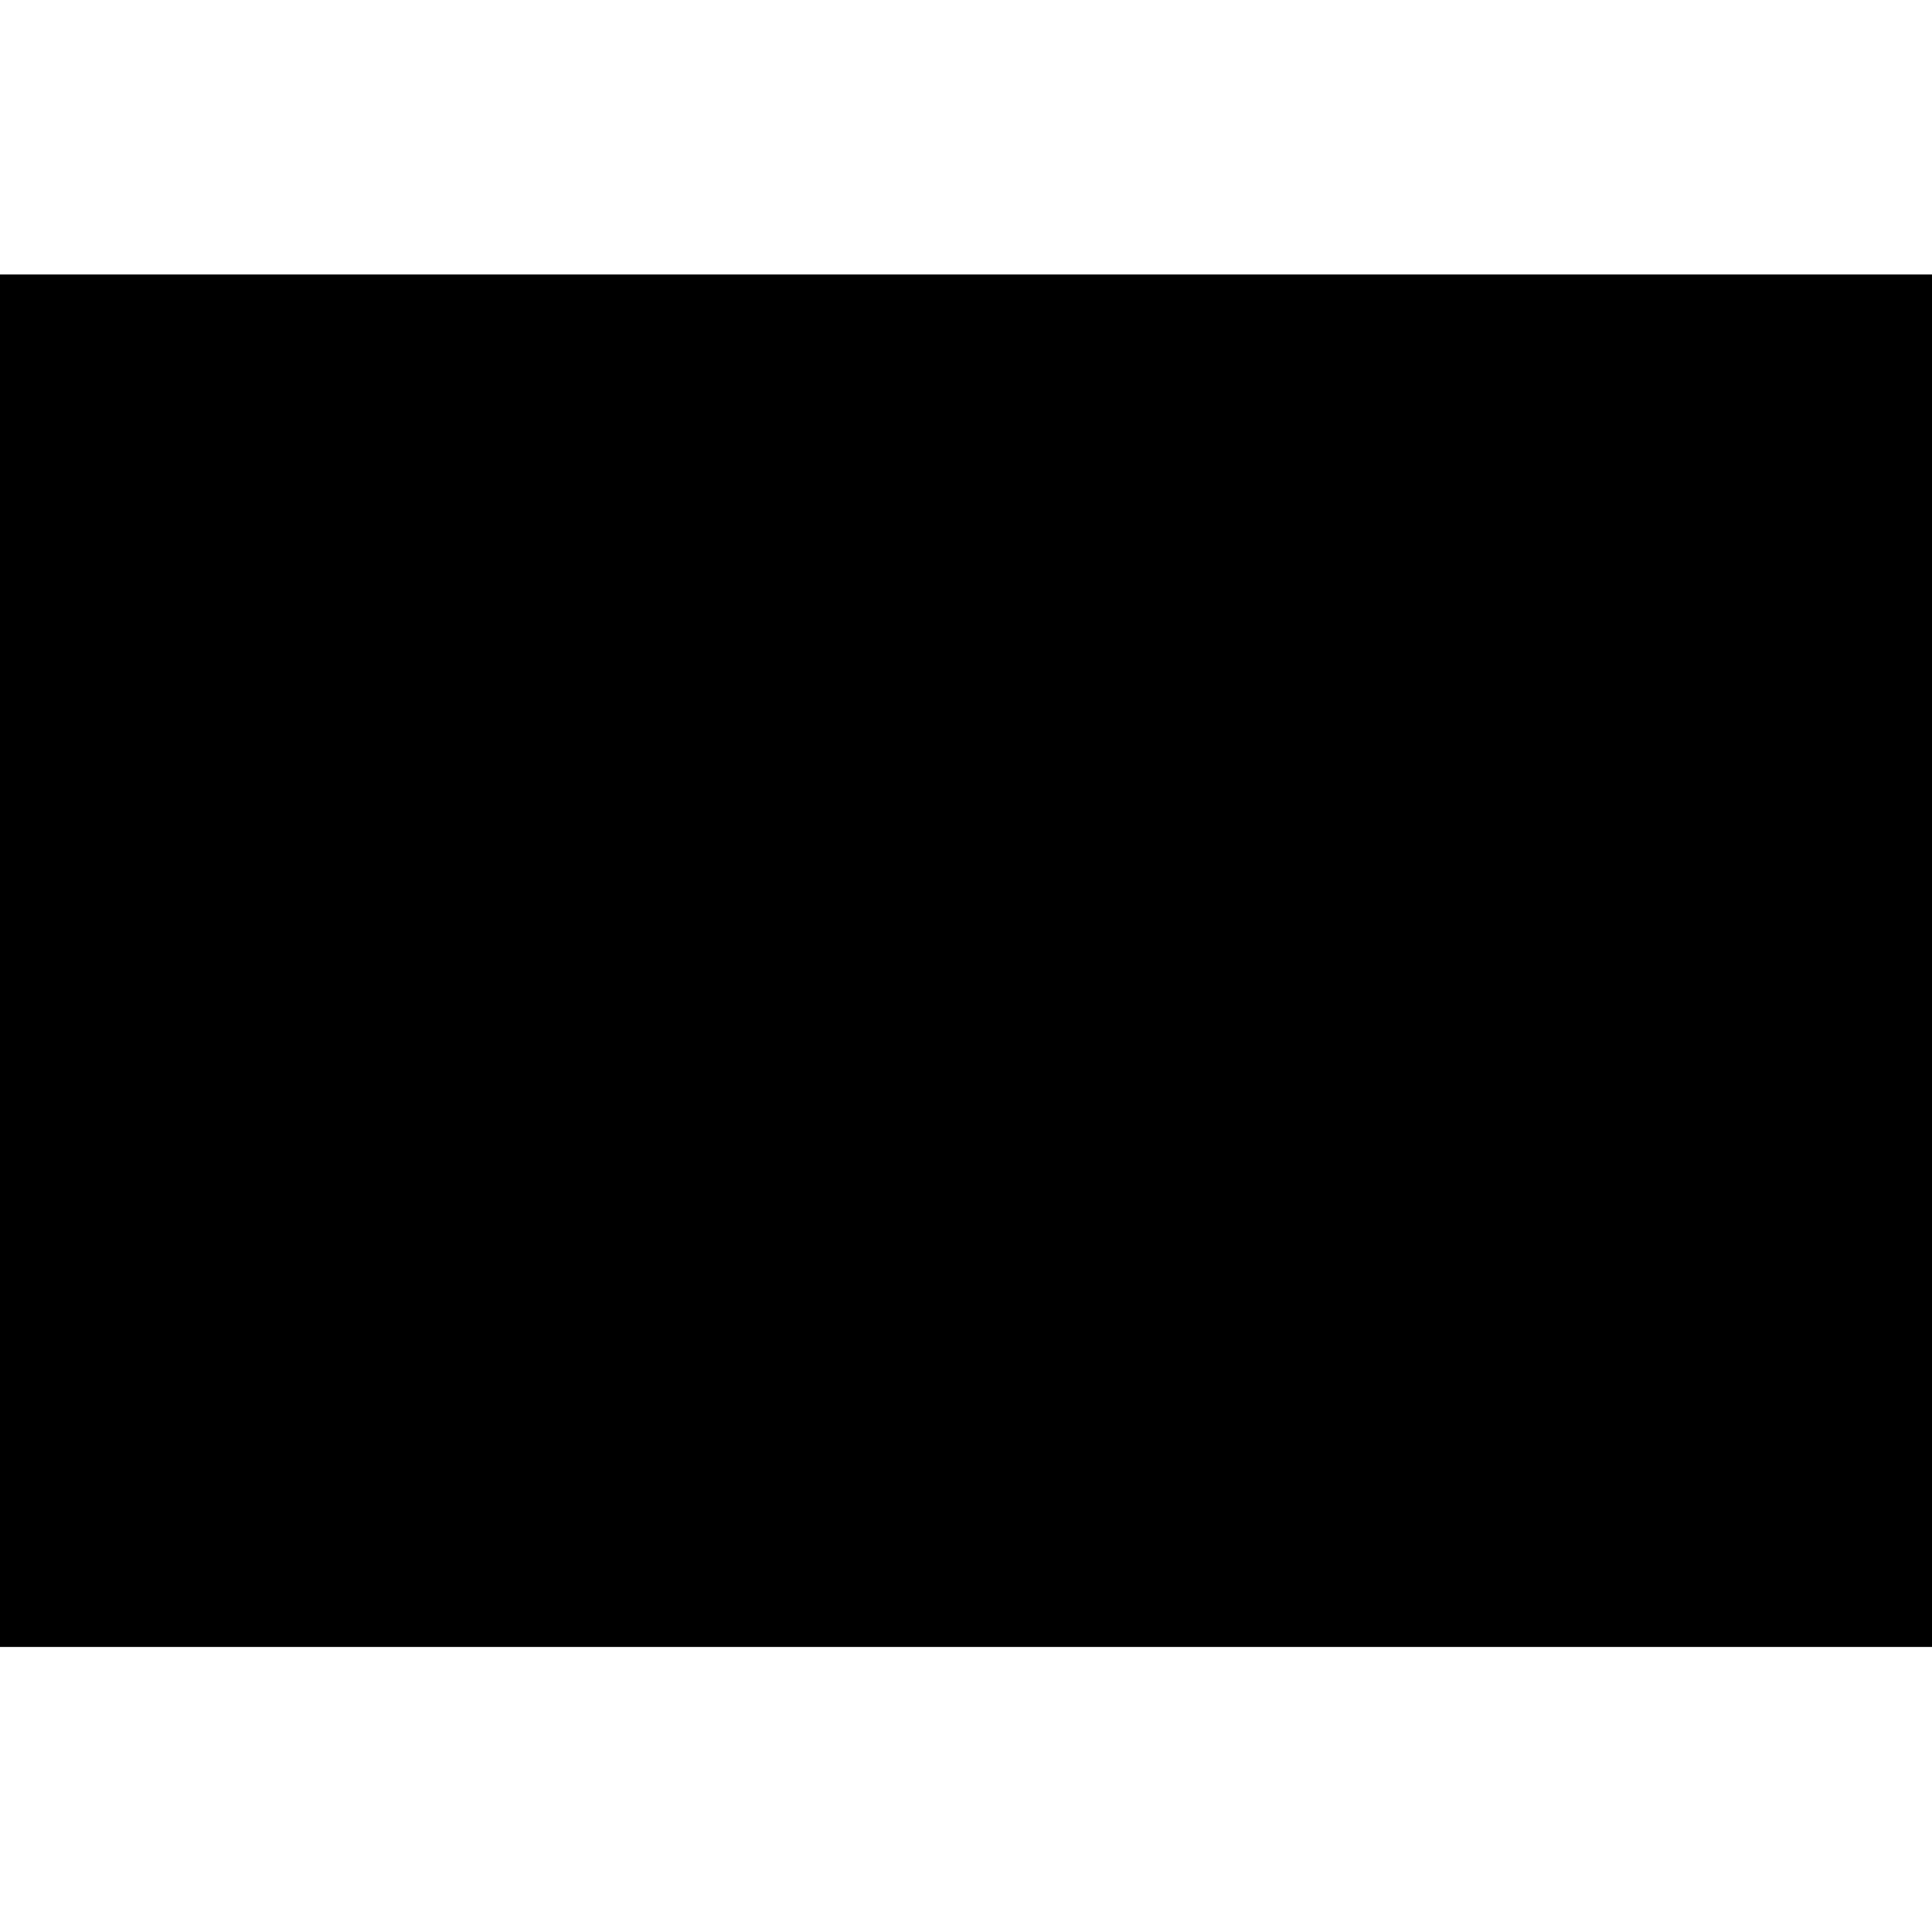
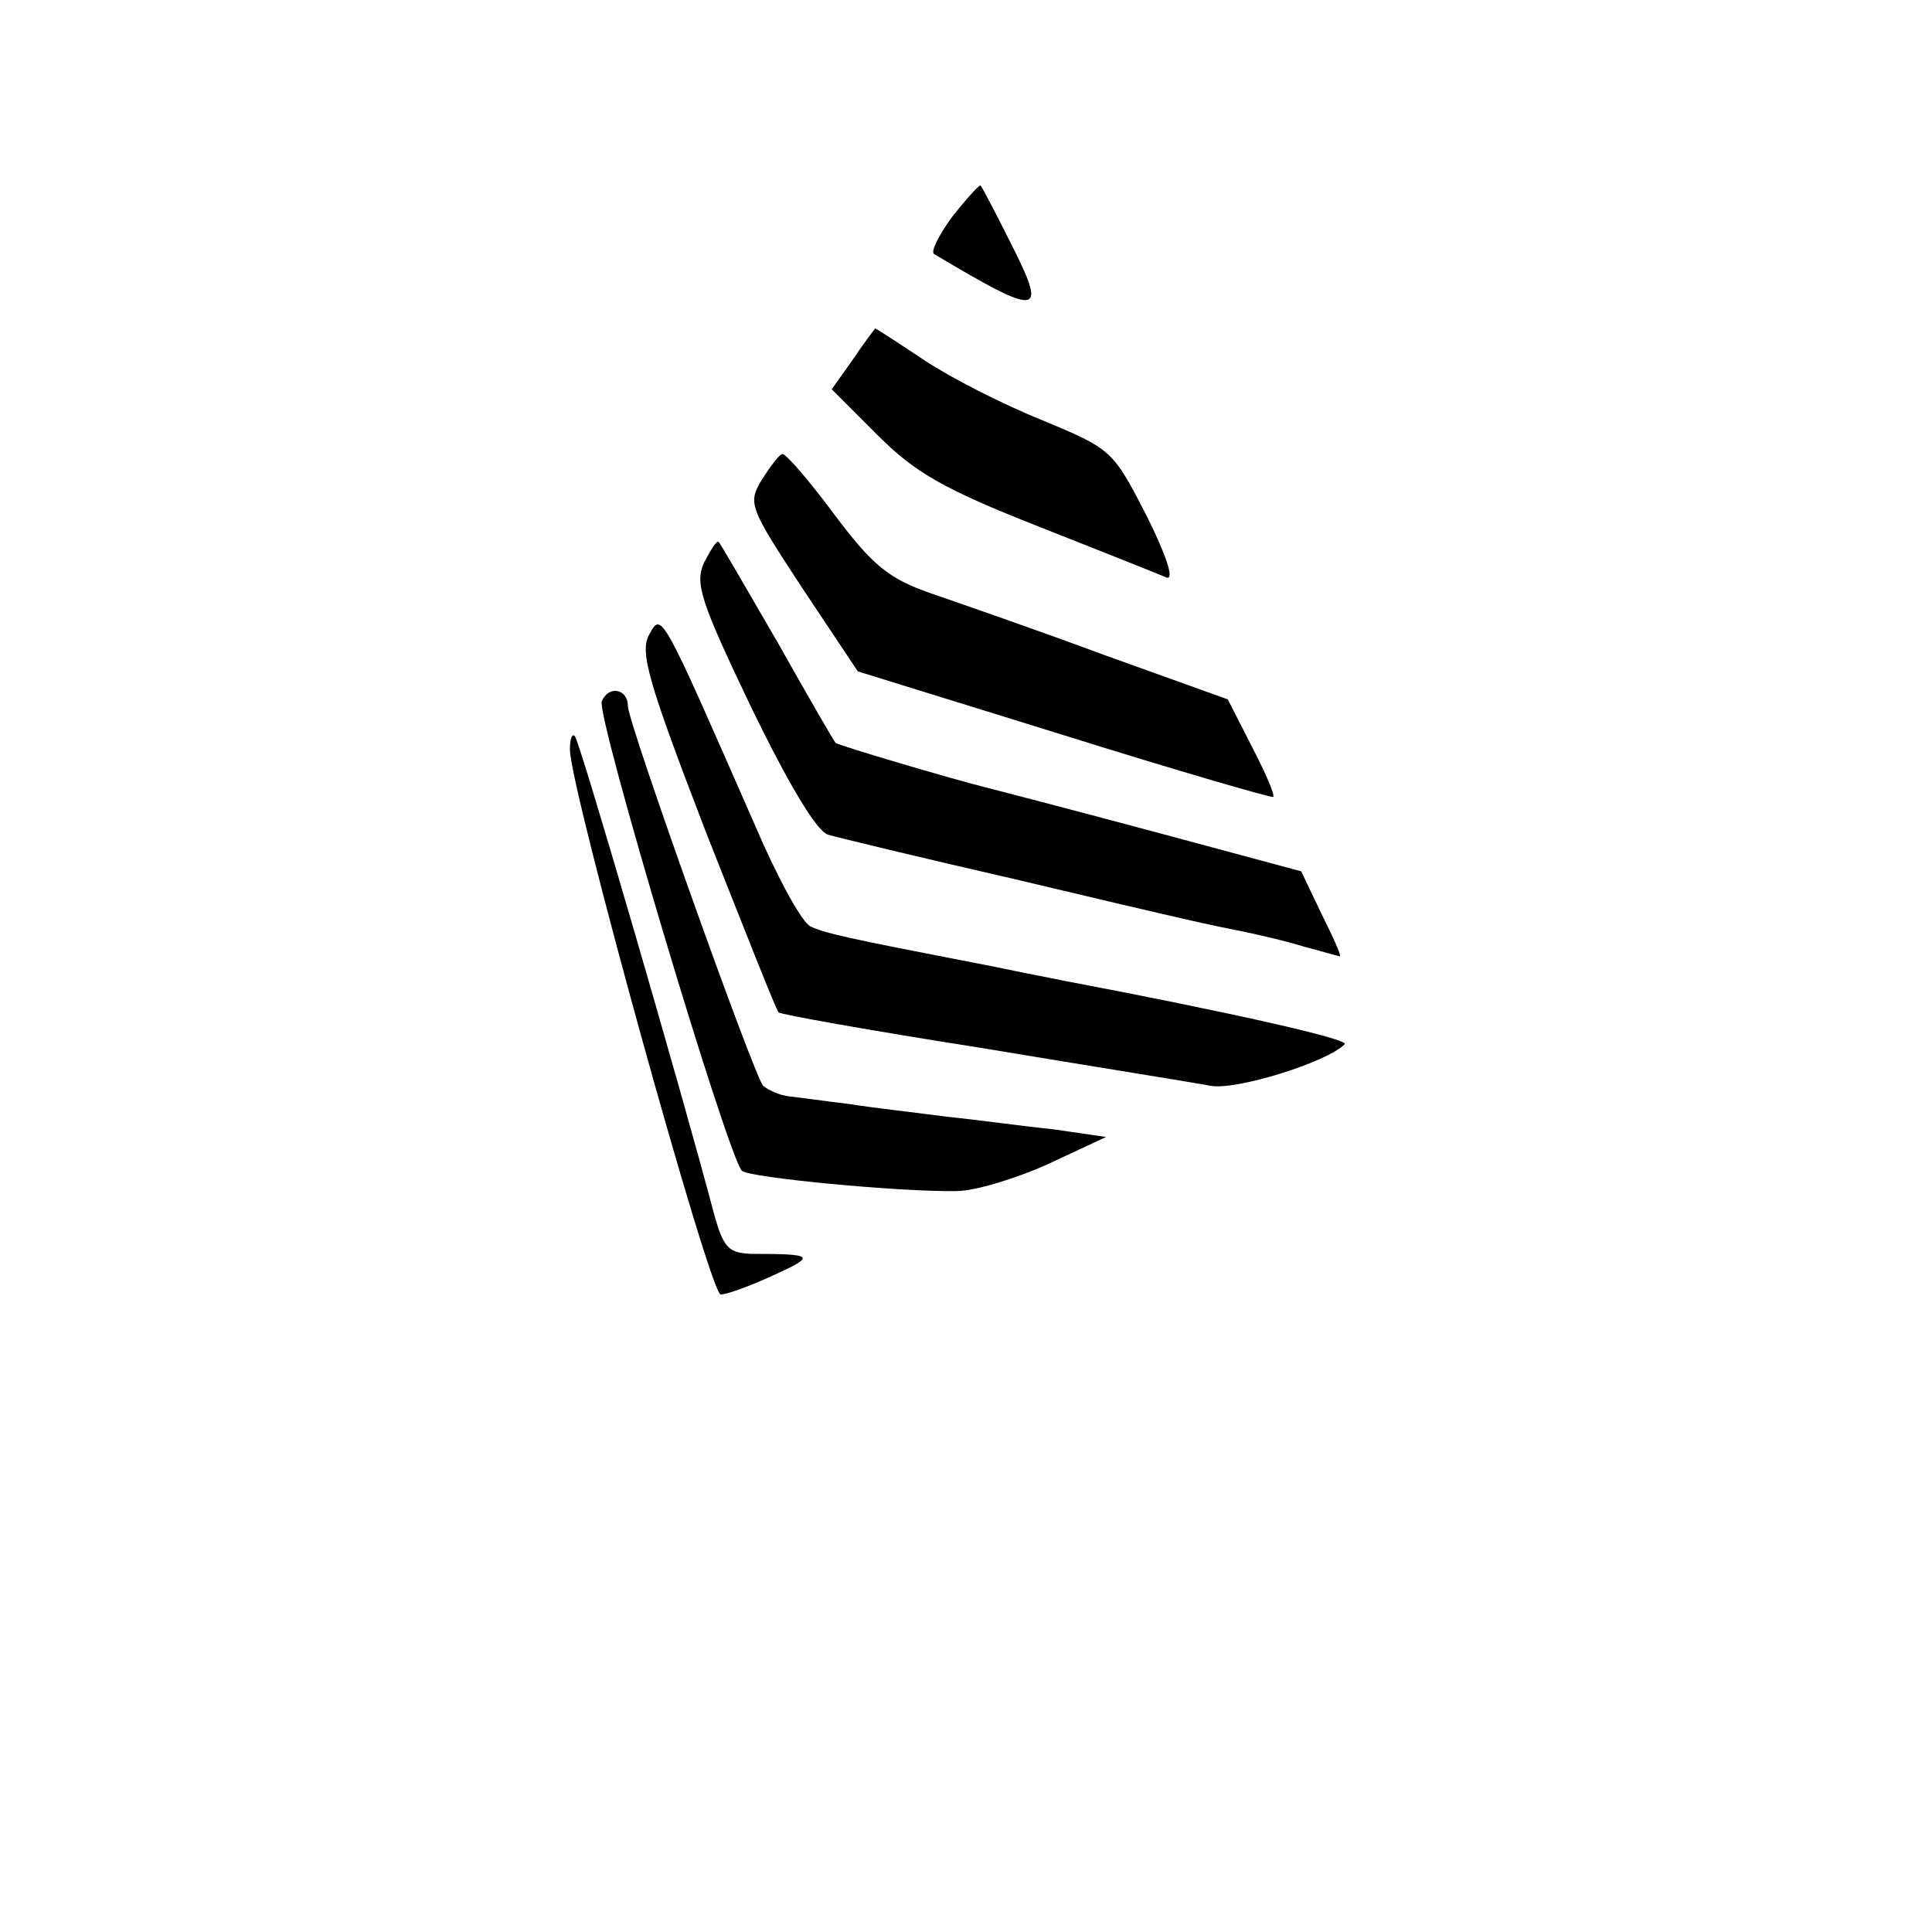
- <svg xmlns="http://www.w3.org/2000/svg" version="1.0" width="183pt" height="183pt" viewBox="0 0 183 183" preserveAspectRatio="xMidYMid meet">
-   <g transform="translate(0,183) scale(0.1,-0.1)" fill="#000000" stroke="none">
-     <path d="M0 920 l0 -650 915 0 915 0 0 650 0 650 -915 0 -915 0 0 -650z" />
+ <svg xmlns="http://www.w3.org/2000/svg" version="1.0" width="200pt" height="200pt" viewBox="0 0 200 200" preserveAspectRatio="xMidYMid meet">
+   <g transform="translate(0,200) scale(0.1,-0.1)" fill="#000000" stroke="none">
+     <path d="M986 1776 c-14 -19 -23 -37 -19 -39 109 -65 117 -64 82 6 -17 34 -32 63 -34 65 -1 1 -14 -13 -29 -32z" />
+     <path d="M883 1628 l-22 -31 47 -47 c39 -39 68 -56 167 -95 66 -26 126 -50 133 -53 8 -2 -2 26 -21 64 -35 68 -36 69 -108 99 -40 16 -95 44 -122 62 -27 18 -50 33 -51 33 0 0 -11 -14 -23 -32z" />
+     <path d="M789 1504 c-15 -25 -14 -28 41 -112 l58 -87 213 -66 c118 -37 215 -65 217 -64 2 2 -8 25 -22 52 l-25 49 -128 46 c-70 26 -151 54 -180 64 -43 15 -60 29 -99 81 -26 35 -50 63 -54 63 -3 0 -12 -12 -21 -26z" />
+     <path d="M729 1418 c-10 -22 -4 -40 49 -151 38 -78 67 -127 79 -131 10 -3 97 -24 193 -46 185 -44 200 -47 240 -55 14 -3 41 -9 60 -15 19 -5 36 -10 37 -10 2 0 -7 20 -19 44 l-21 44 -156 42 c-86 23 -163 43 -171 45 -36 9 -151 43 -155 46 -2 2 -29 49 -60 104 -32 55 -59 102 -61 104 -2 2 -8 -8 -15 -21z" />
+     <path d="M672 1343 c-10 -18 -1 -49 59 -205 40 -101 73 -185 75 -186 1 -2 96 -19 211 -37 114 -19 221 -36 236 -39 26 -5 120 24 139 43 6 5 -118 33 -292 66 -14 3 -36 7 -50 10 -14 3 -34 7 -45 9 -124 24 -152 30 -166 37 -9 4 -35 52 -58 106 -97 221 -96 220 -109 196z" />
+     <path d="M623 1274 c-6 -15 130 -470 145 -486 7 -7 163 -22 222 -21 19 0 62 13 95 28 l60 28 -55 8 c-30 3 -80 10 -110 13 -30 4 -75 9 -100 13 -25 3 -53 7 -63 8 -9 1 -21 6 -27 11 -9 9 -140 376 -140 393 0 18 -20 22 -27 5z" />
+     <path d="M590 1224 c0 -40 145 -564 156 -564 7 0 31 9 55 20 44 20 42 22 -23 22 -24 1 -29 6 -39 42 -31 118 -139 490 -144 494 -3 3 -5 -3 -5 -14z" />
  </g>
</svg>
